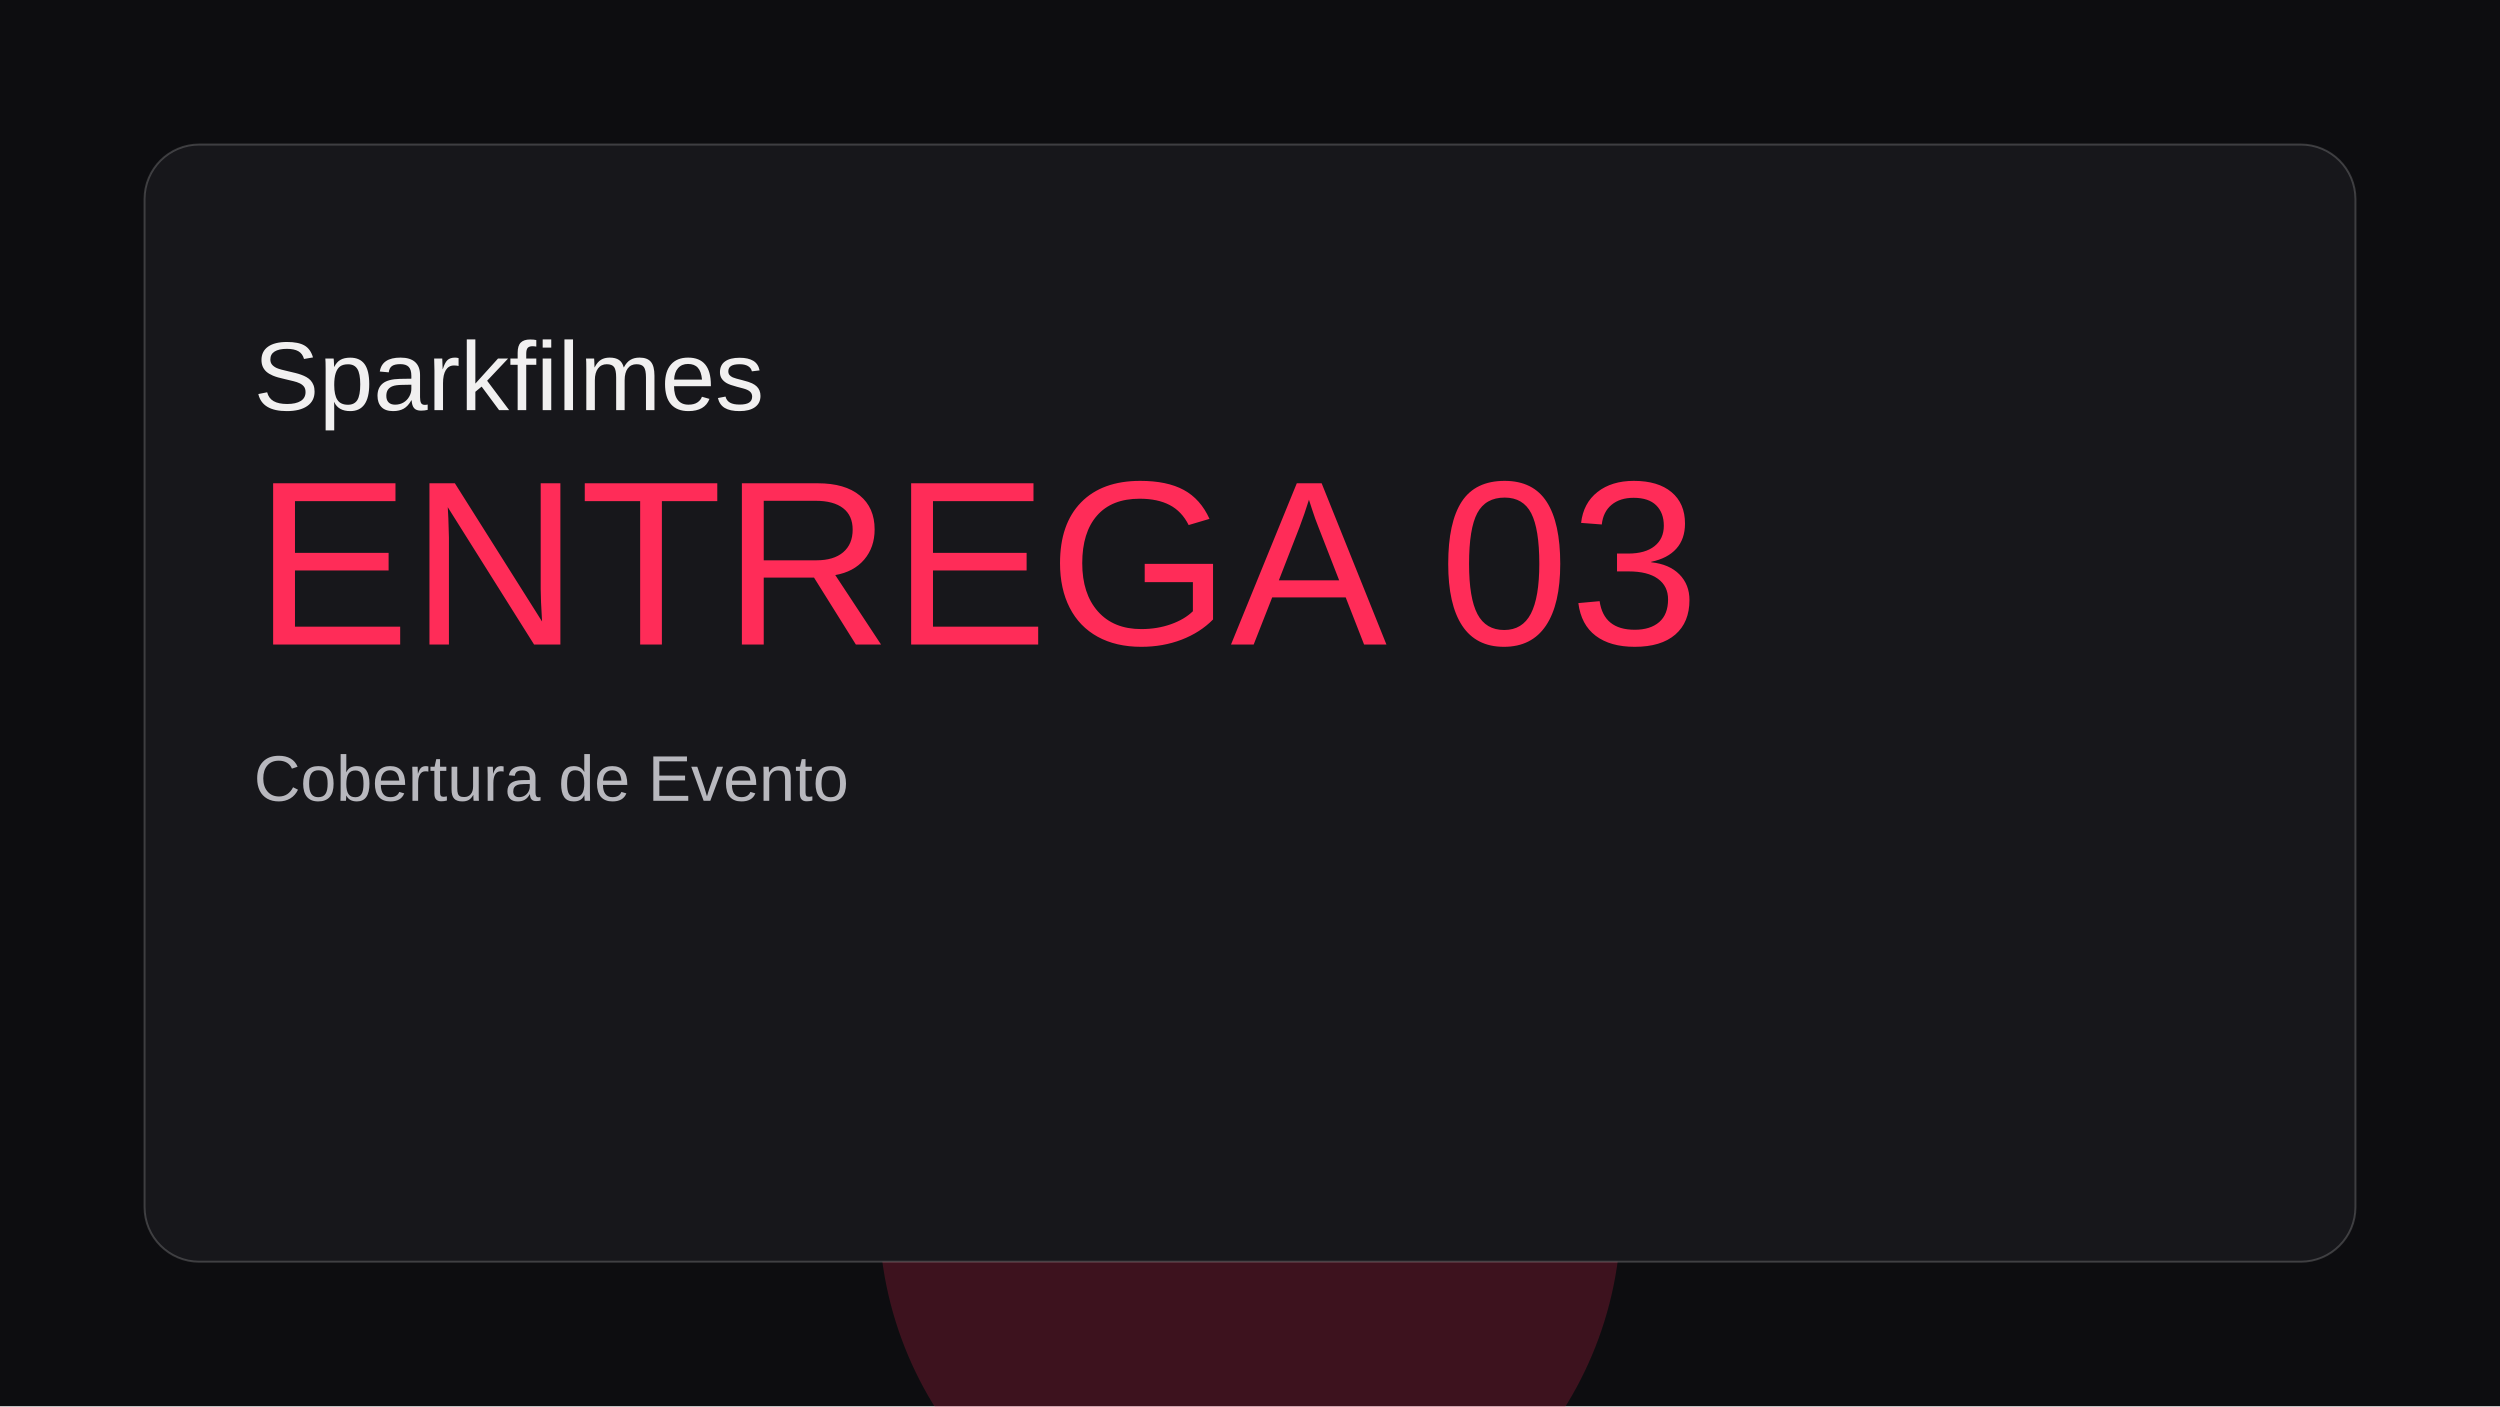
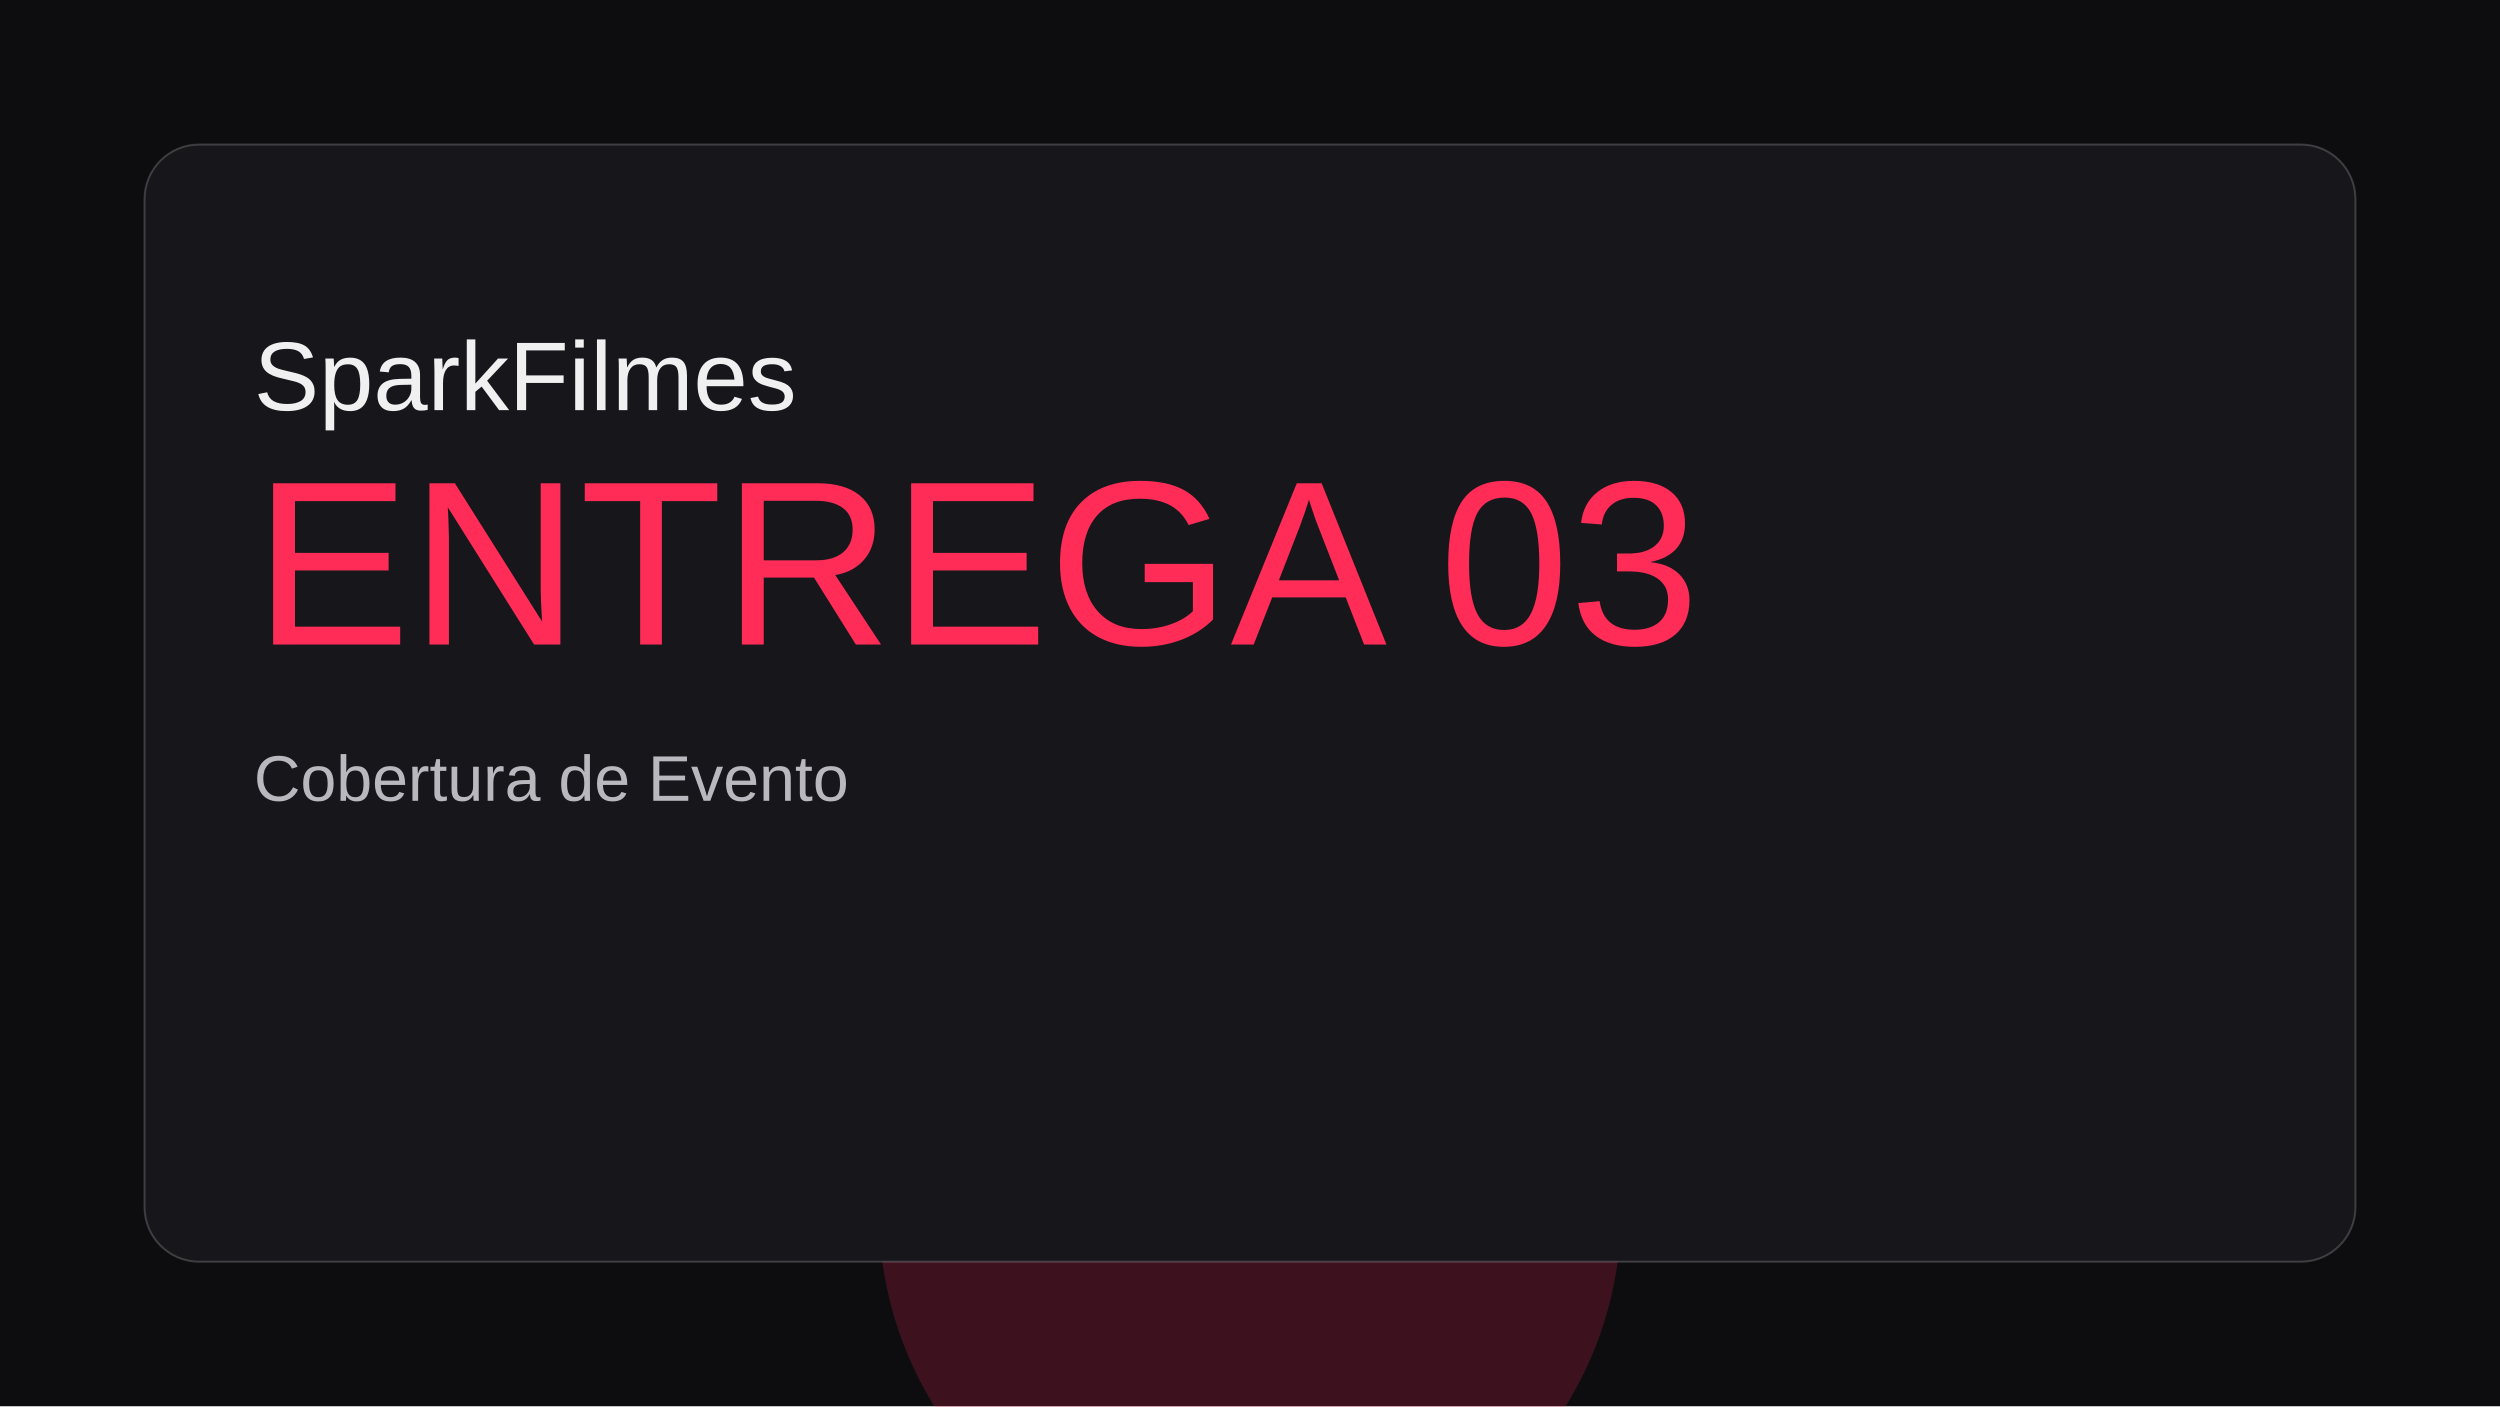
<svg xmlns="http://www.w3.org/2000/svg" viewBox="0 0 1280 720" role="img" aria-labelledby="t d">
  <rect width="1280" height="720" fill="#0d0d10" />
  <circle cx="640" cy="620" r="190" fill="#ff2c58" fill-opacity="0.2" />
  <rect x="74" y="74" width="1132" height="572" rx="28" fill="#17171b" stroke="#f1f0f0" stroke-opacity="0.2" />
-   <text x="130" y="210" font-family="Montserrat, Arial, sans-serif" font-size="50" fill="#f1f0f0">Sparkfilmes</text>
+   <text x="130" y="210" font-family="Montserrat, Arial, sans-serif" font-size="50" fill="#f1f0f0">SparkFilmes</text>
  <text x="130" y="330" font-family="Montserrat, Arial, sans-serif" font-size="120" fill="#ff2c58">ENTREGA 03</text>
  <text x="130" y="410" font-family="Montserrat, Arial, sans-serif" font-size="33" fill="#b8b8be">Cobertura de Evento</text>
</svg>
